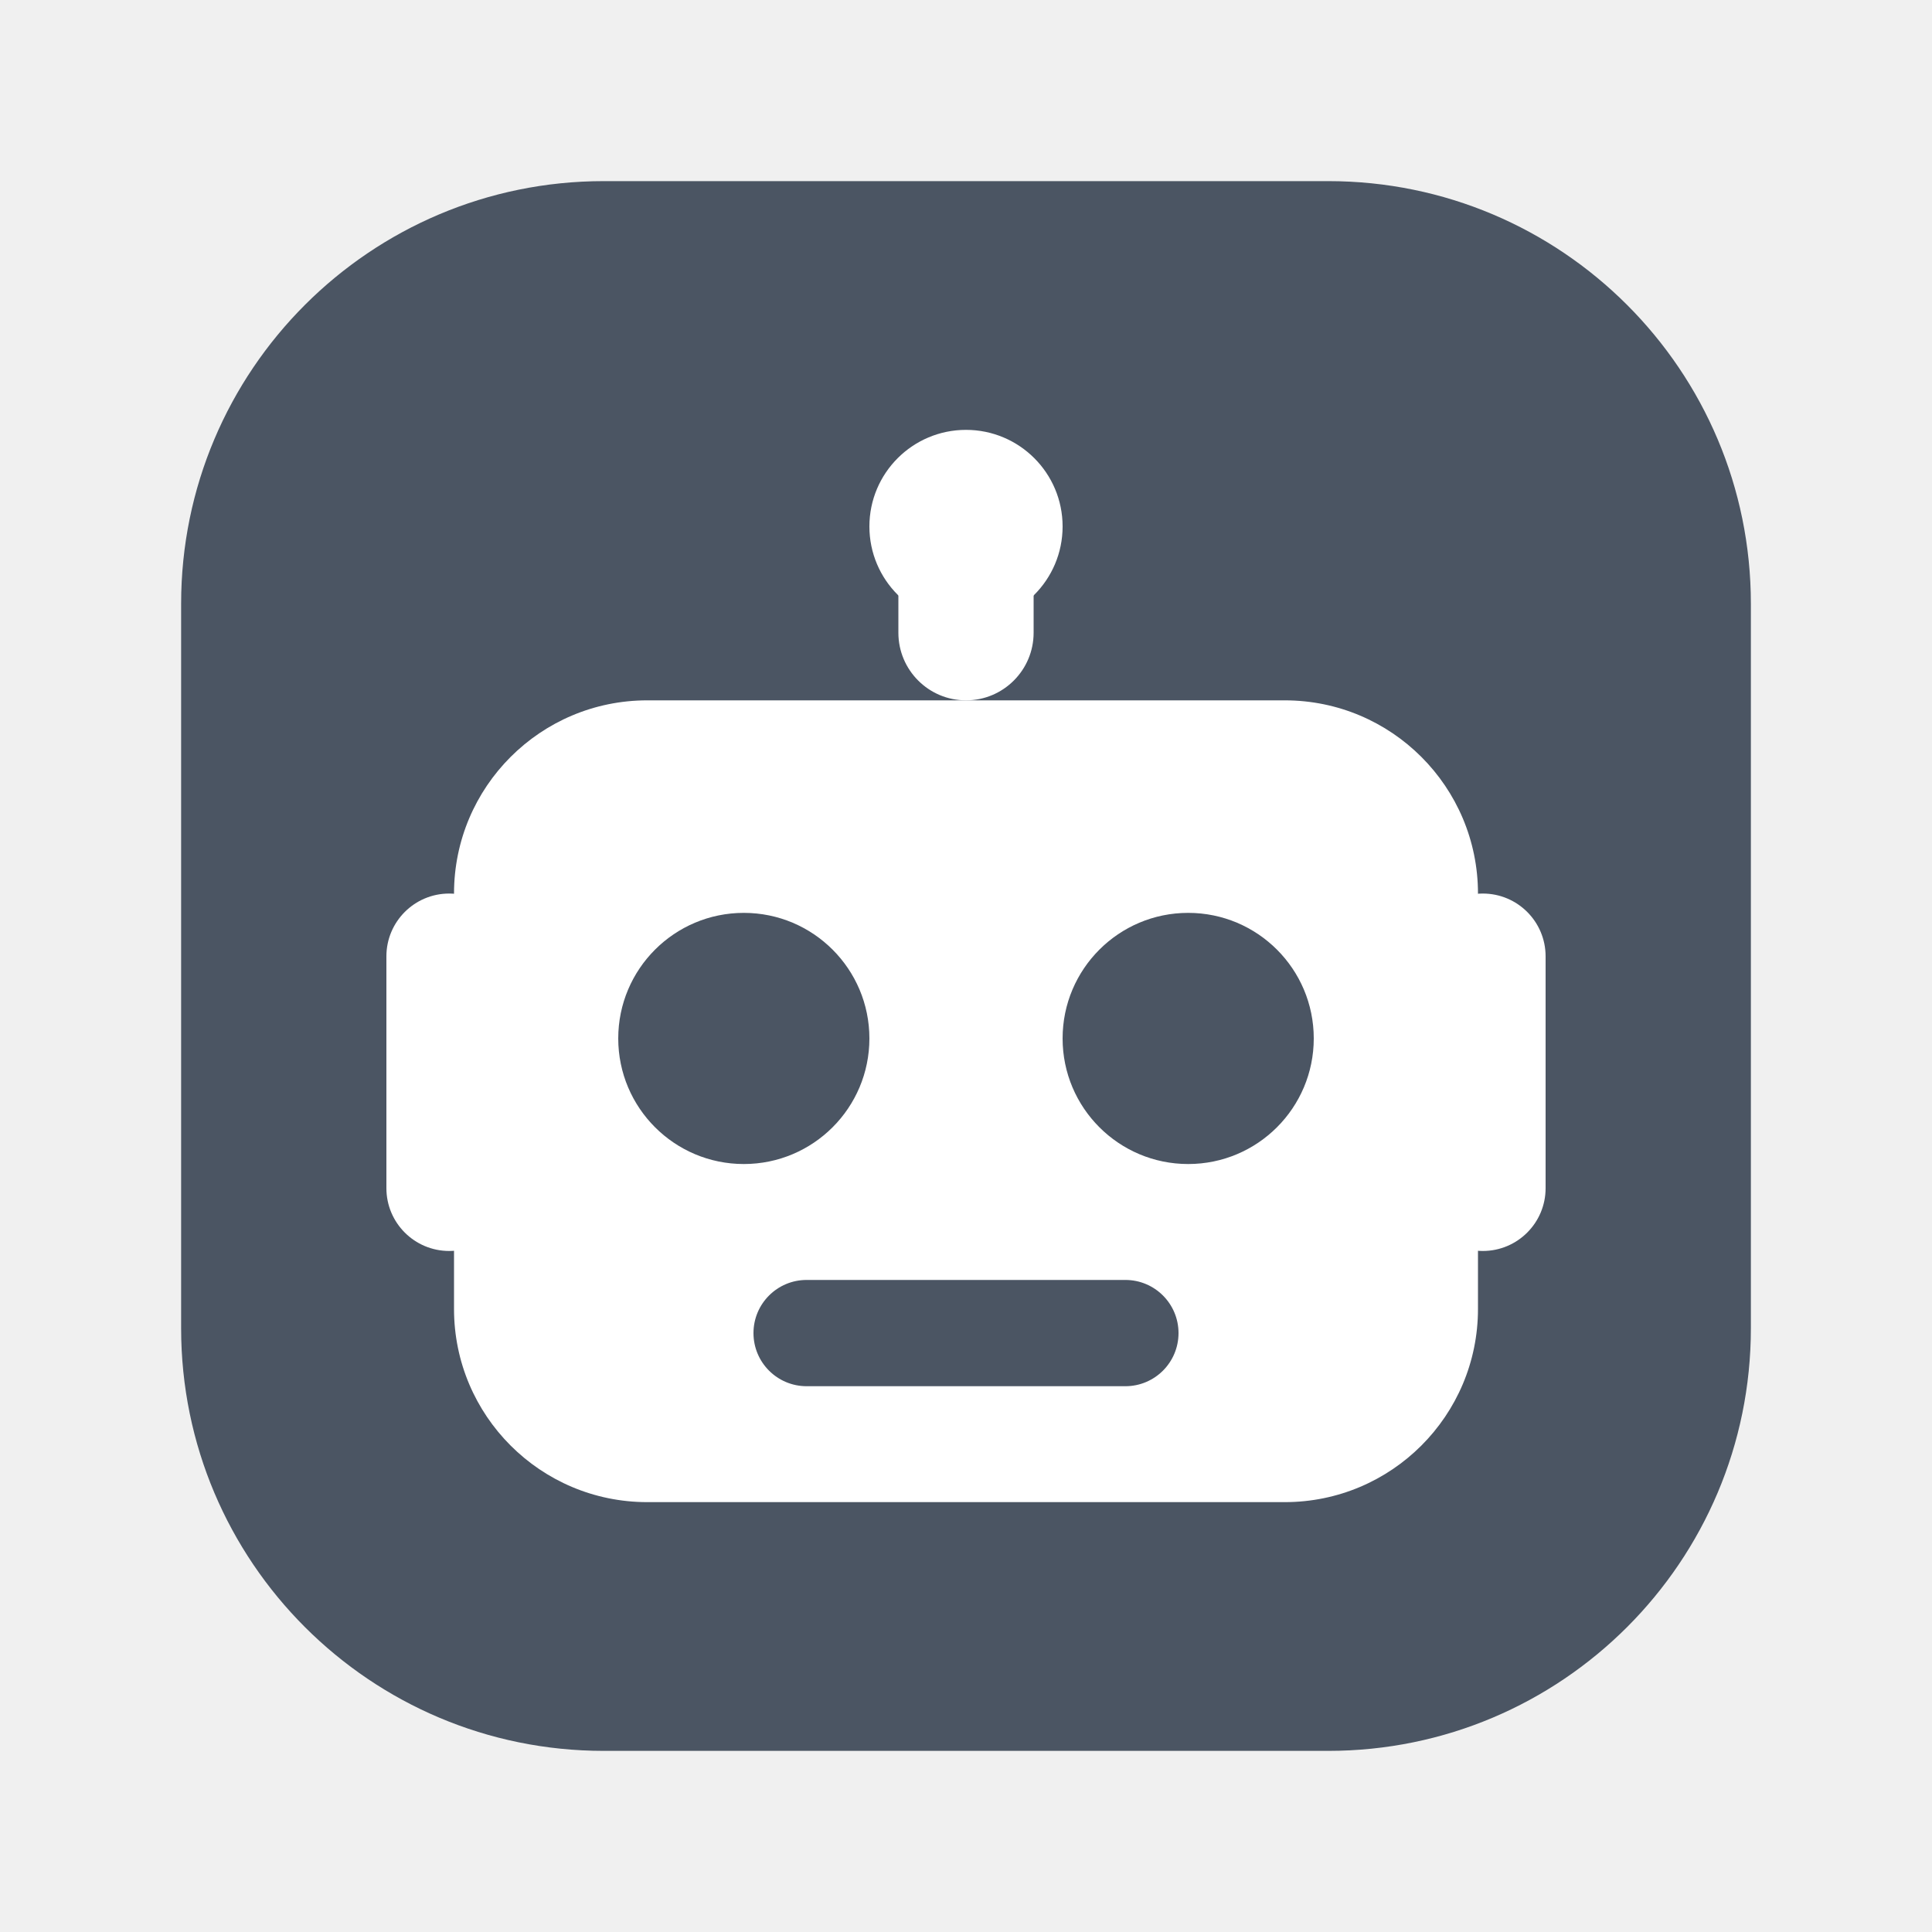
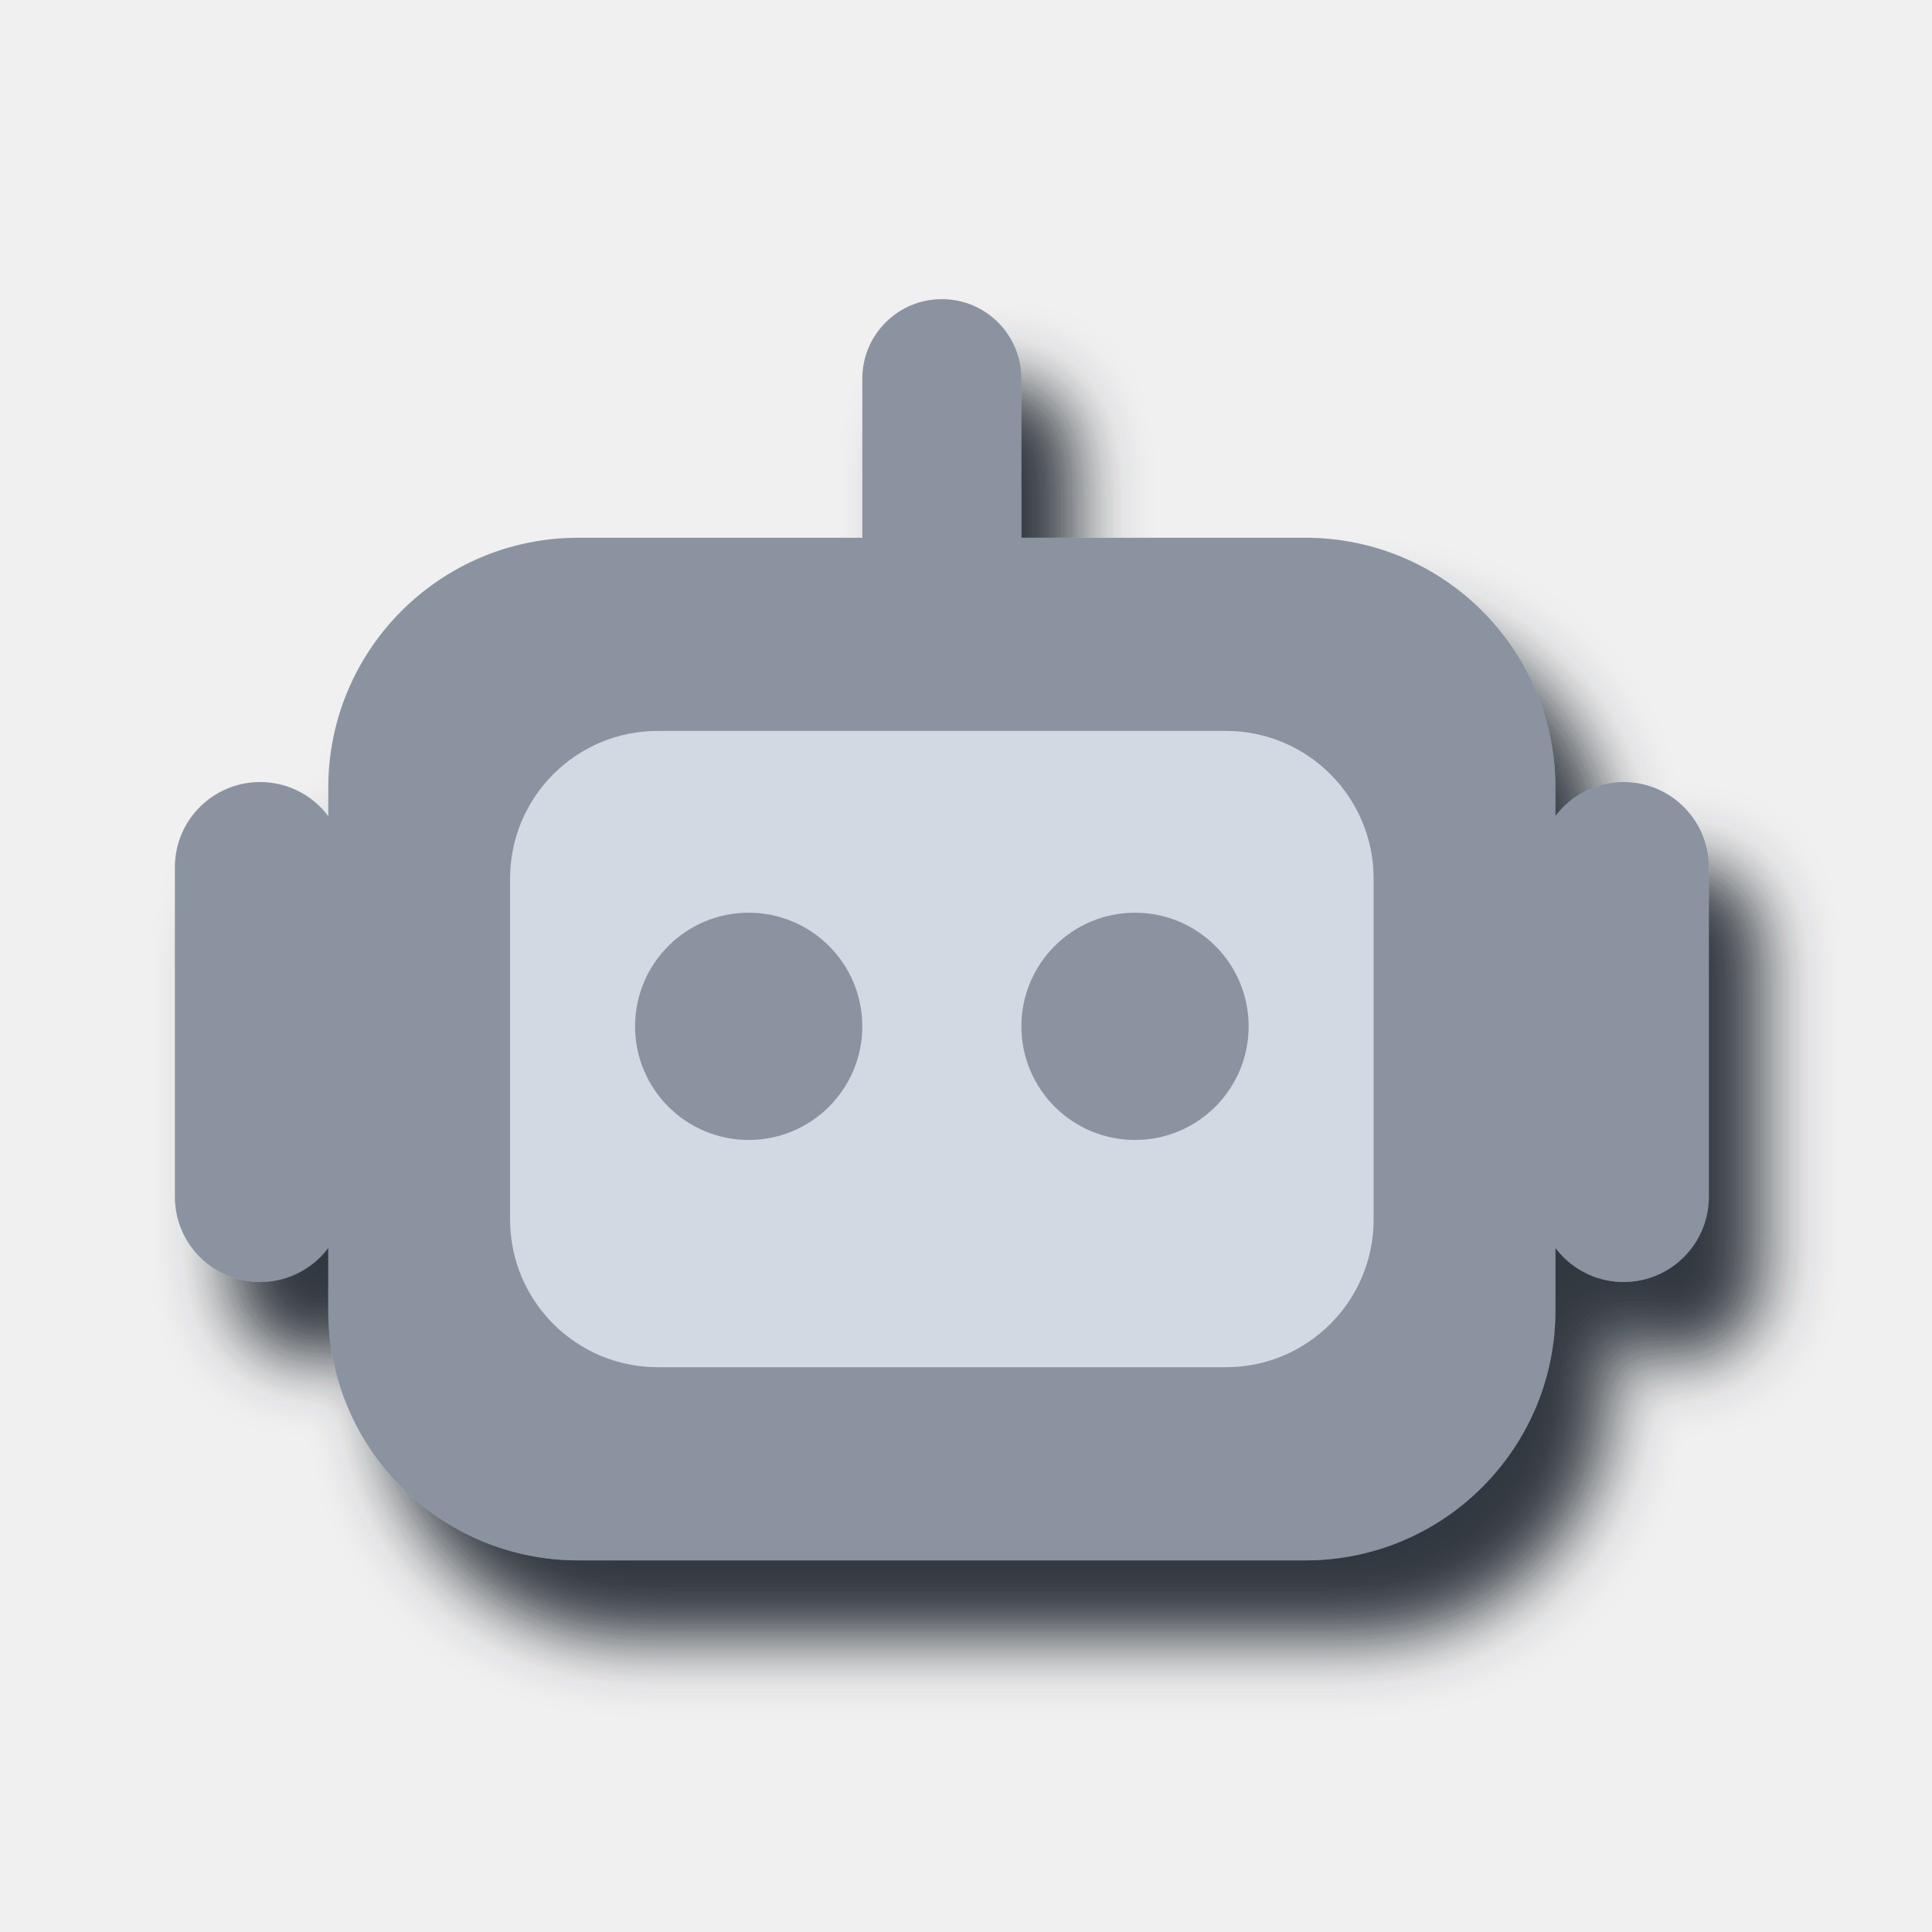
<svg xmlns="http://www.w3.org/2000/svg" viewBox="0 0 32 32">
-   <rect x="3" y="3" width="26" height="26" rx="7" fill="#4B5563" />
-   <g transform="translate(16 18.32) scale(0.8)">
-     <rect x="-1.4" y="-12" width="2.8" height="3.6" rx="1.4" fill="#FFFFFF" />
-     <circle cx="0" cy="-12" r="2" fill="#FFFFFF" />
-     <path d="M-6.6 -8.4H6.6A4 4 0 0 1 10.6 -4.4V4.2A4 4 0 0 1 6.6 8.2H-6.6A4 4 0 0 1 -10.6 4.2V-4.4A4 4 0 0 1 -6.6 -8.4Z" fill="#FFFFFF" />
-     <circle cx="-4.6" cy="-1.4" r="2.6" fill="#4B5563" />
-     <circle cx="4.6" cy="-1.4" r="2.6" fill="#4B5563" />
-     <rect x="-4.4" y="3.6" width="8.8" height="2.2" rx="1.1" fill="#4B5563" />
-     <rect x="-12" y="-4.4" width="2.6" height="7.4" rx="1.3" fill="#FFFFFF" />
-     <rect x="9.4" y="-4.4" width="2.6" height="7.4" rx="1.3" fill="#FFFFFF" />
+   <defs>
+     <filter id="sh" x="-25%" y="-25%" width="160%" height="160%" color-interpolation-filters="sRGB">
+       <feDropShadow dx="0.9" dy="1.3" stdDeviation="0.55" flood-color="#33373F" flood-opacity="1" />
+     </filter>
+   </defs>
+   <g filter="url(#sh)">
+     <g transform="translate(15.6 17.564) scale(0.941)">
+       <path d="M-1.4 -12L-1.4 -9.2A1.4 1.4 0 0 0 1.4 -9.2L1.4 -12A1.4 1.4 0 0 0 -1.4 -12Z" fill="#8B93A1" />
+       <path d="M-6.4 -9.2H6.4A4.4 4.4 0 0 1 10.8 -4.8V4.4A4.4 4.4 0 0 1 6.4 8.8H-6.4A4.4 4.4 0 0 1 -10.8 4.4V-4.8A4.4 4.4 0 0 1 -6.4 -9.2Z" fill="#8B93A1" />
+       <path d="M-13.5 -3.4L-13.5 2.4A1.5 1.5 0 0 0 -10.5 2.4L-10.5 -3.4A1.5 1.5 0 0 0 -13.5 -3.4Z" fill="#8B93A1" />
+       <path d="M10.5 -3.4L10.5 2.4A1.5 1.5 0 0 0 13.5 2.4L13.5 -3.4A1.5 1.5 0 0 0 10.5 -3.4Z" fill="#8B93A1" />
+       <path d="M-5 -5.8H5A2.6 2.6 0 0 1 7.6 -3.2V2.8A2.6 2.6 0 0 1 5 5.4H-5A2.6 2.6 0 0 1 -7.6 2.8V-3.2A2.6 2.6 0 0 1 -5 -5.8ZM-5.4 -0.6a2 2 0 1 0 4 0a2 2 0 1 0 -4 0ZM1.4 -0.6a2 2 0 1 0 4 0a2 2 0 1 0 -4 0Z" fill-rule="evenodd" fill="#D3D9E3" />
+     </g>
  </g>
</svg>
